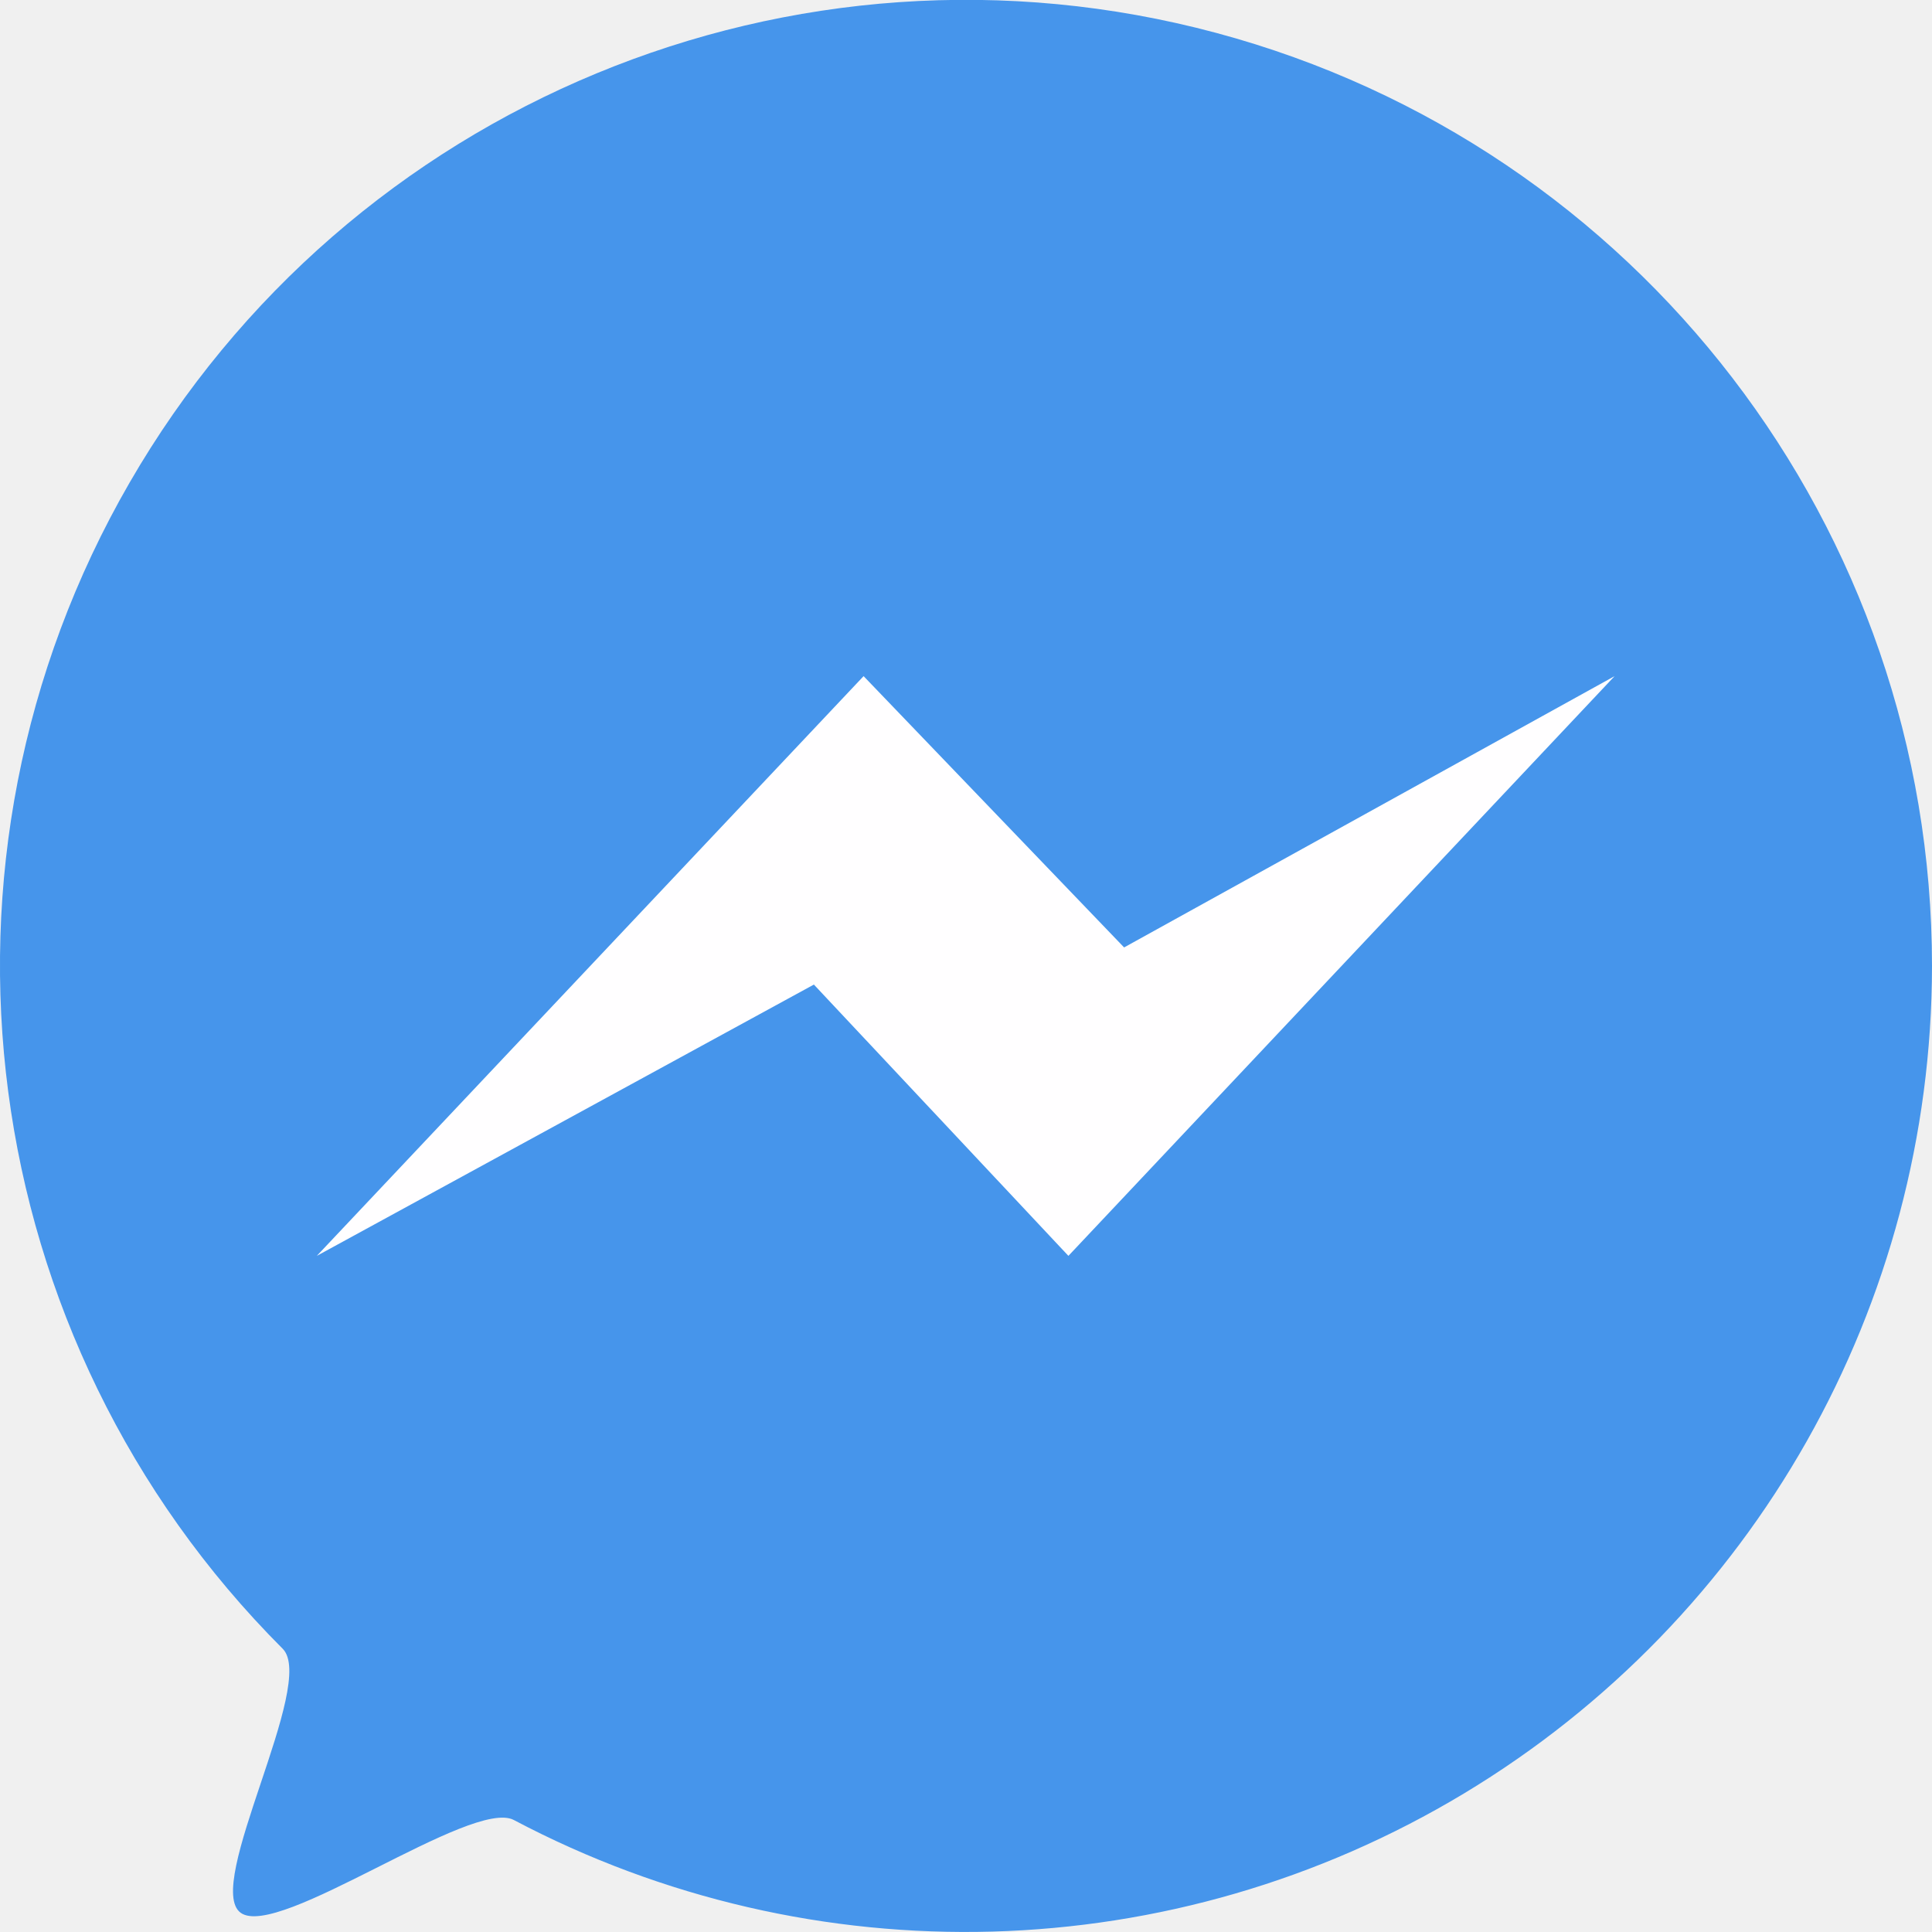
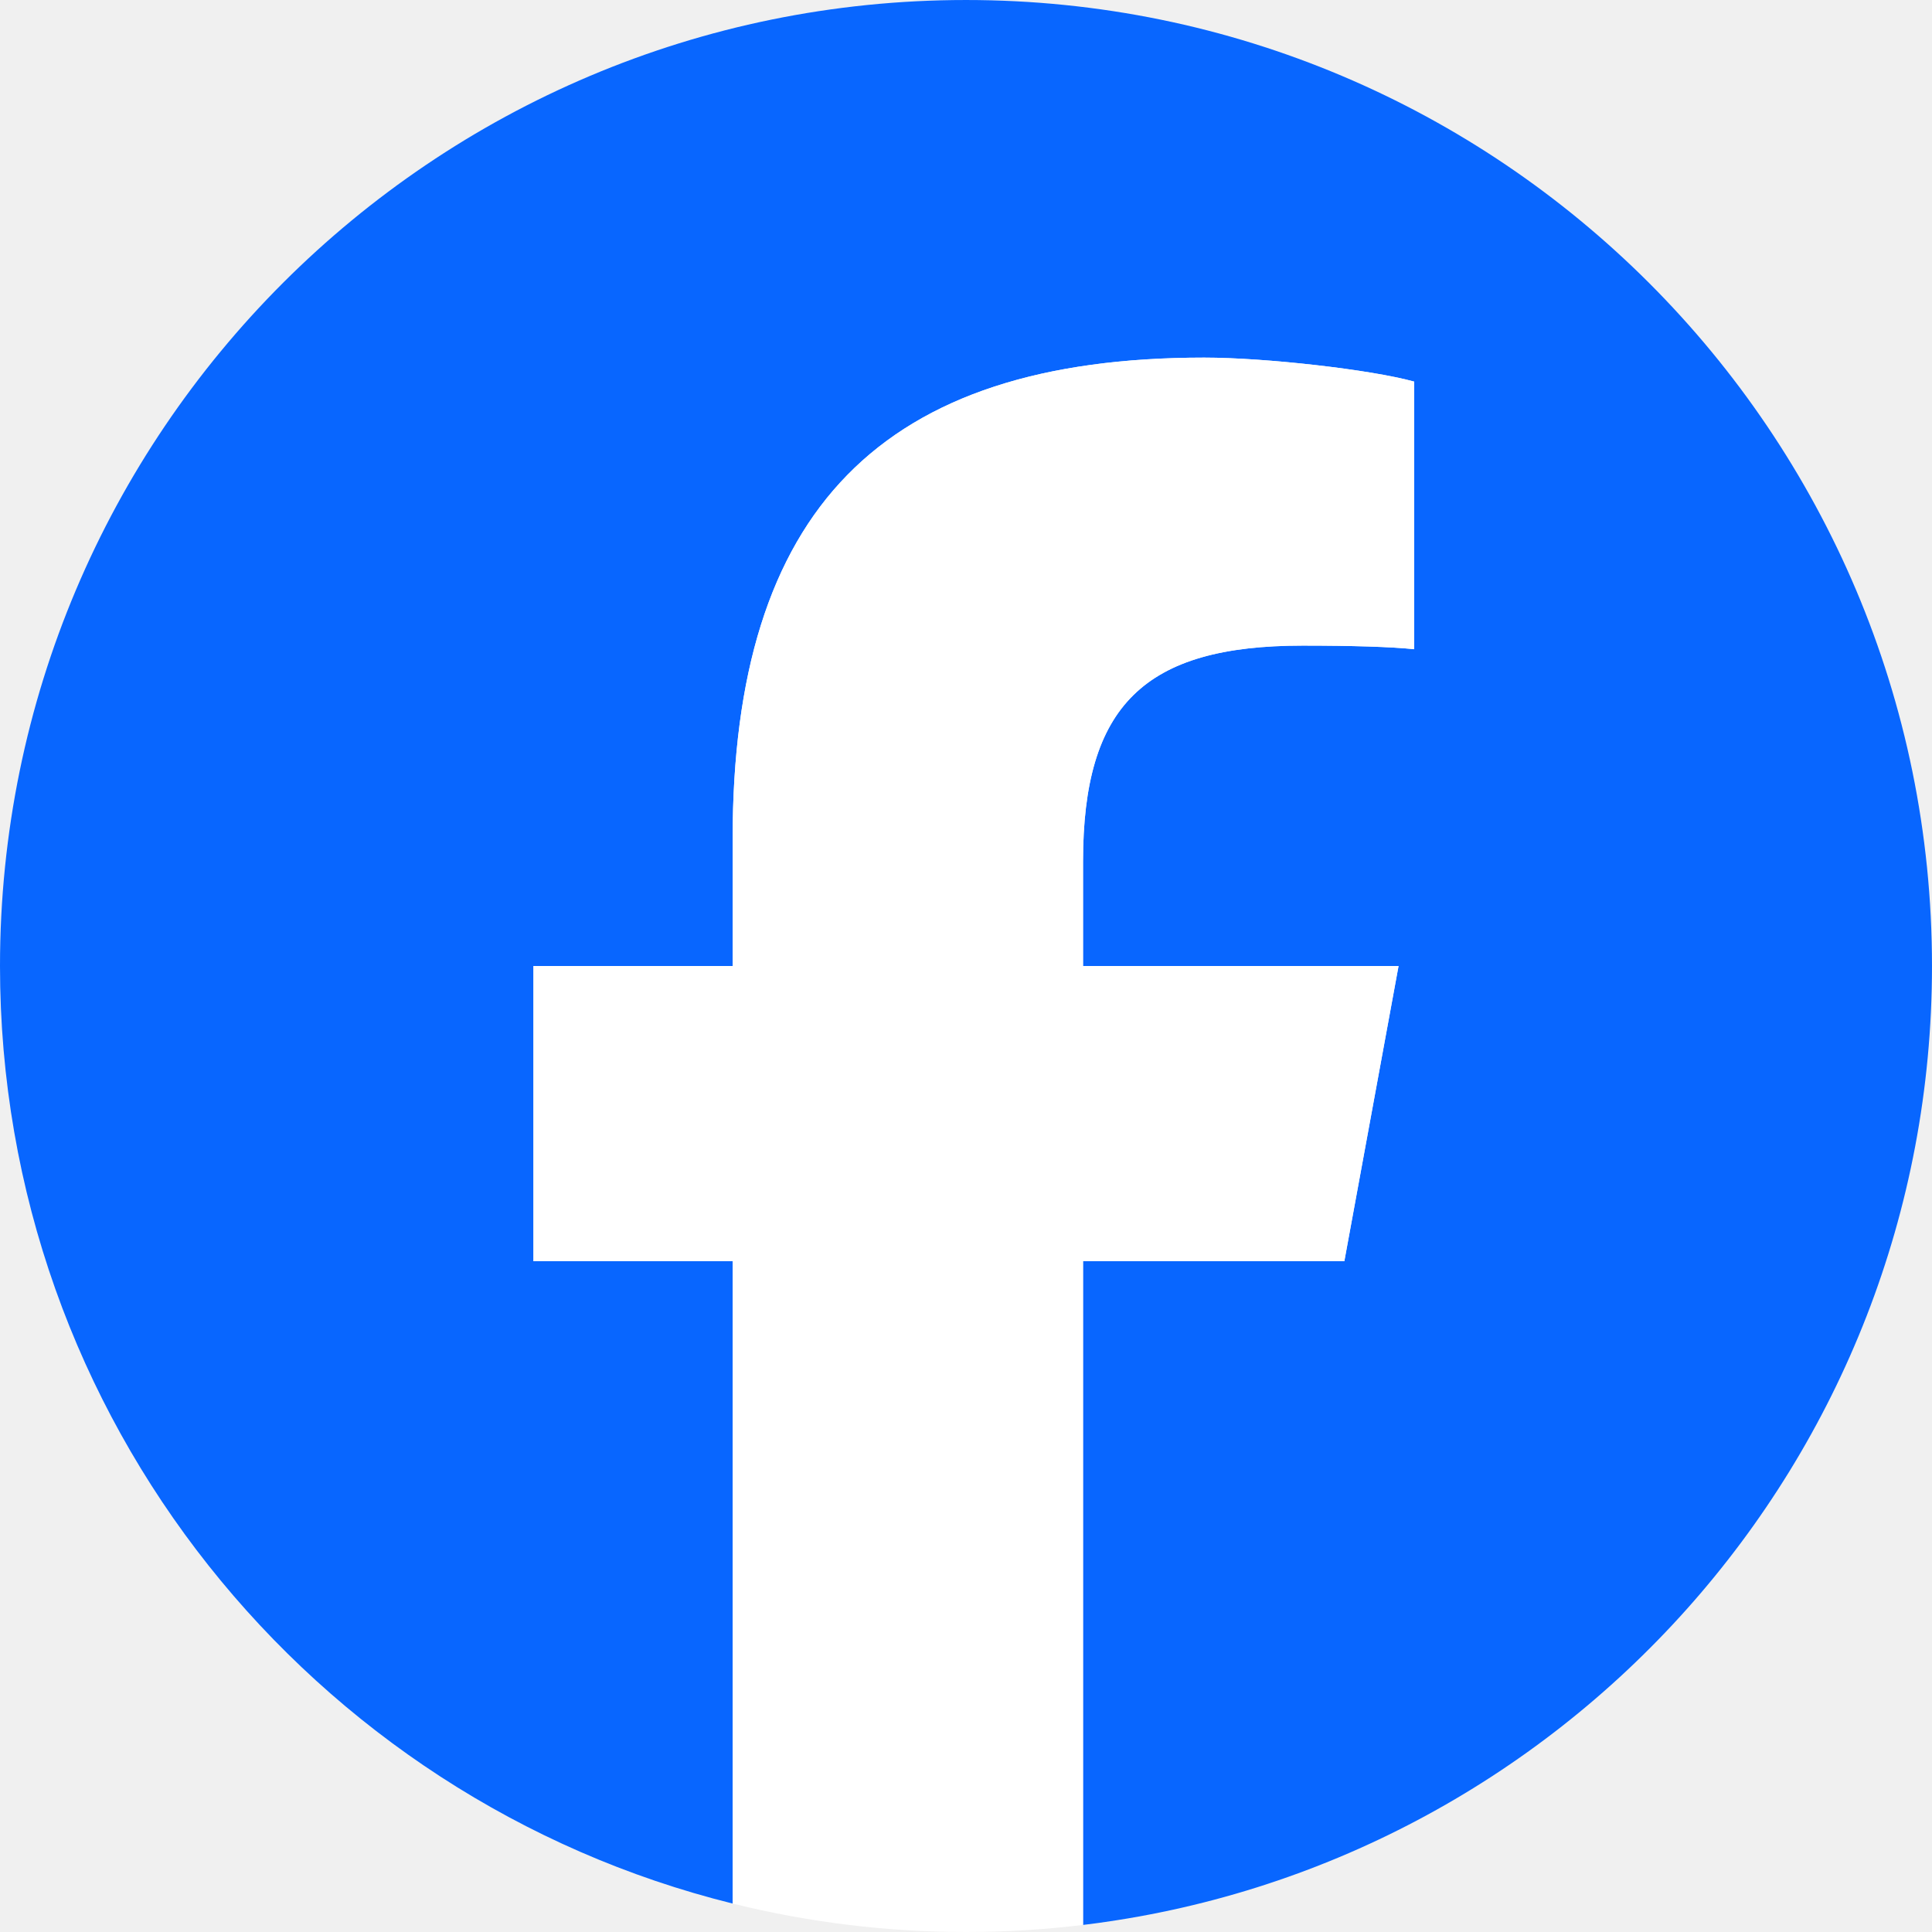
- <svg xmlns="http://www.w3.org/2000/svg" viewBox="0 0 32.26 32.26">
+ <svg xmlns="http://www.w3.org/2000/svg" viewBox="0 0 666.667 666.667">
  <defs>
-     <style>.cls-1{fill:#4695eb;}.cls-2{fill:#fffeff;}</style>
+     <clipPath id="a" clipPathUnits="userSpaceOnUse">
+       <path d="M0 700h700V0H0Z" />
+     </clipPath>
  </defs>
-   <g id="Layer_2" data-name="Layer 2">
-     <g id="Layer_1-2" data-name="Layer 1">
-       <path class="cls-1" d="M32.26,16.13A16.14,16.14,0,0,1,8.58,30.39c-.7-.37-3.93,2-4.56,1.55s1.28-3.83.7-4.41a16.13,16.13,0,1,1,27.54-11.4Z" />
-       <polygon class="cls-2" points="14.42 11.29 18.77 15.82 26.96 11.29 17.84 20.97 13.59 16.44 5.29 20.97 14.42 11.29" />
-     </g>
+   <g clip-path="url(#a)" transform="matrix(1.33333 0 0 -1.33333 -133.333 800)">
+     <path d="M0 0c0 138.071-111.929 250-250 250S-500 138.071-500 0c0-117.245 80.715-215.622 189.606-242.638v166.242h-51.552V0h51.552v32.919c0 85.092 38.508 124.532 122.048 124.532 15.838 0 43.167-3.105 54.347-6.211V81.986c-5.901.621-16.149.932-28.882.932-40.993 0-56.832-15.528-56.832-55.9V0h81.659l-14.028-76.396h-67.631v-171.773C-95.927-233.218 0-127.818 0 0" style="fill:#0866ff;fill-opacity:1;fill-rule:nonzero;stroke:none" transform="translate(600 350)" />
+     <path d="m0 0 14.029 76.396H-67.63v27.019c0 40.372 15.838 55.899 56.831 55.899 12.733 0 22.981-.31 28.882-.931v69.253c-11.18 3.106-38.509 6.212-54.347 6.212-83.539 0-122.048-39.441-122.048-124.533V76.396h-51.552V0h51.552v-166.242a250.559 250.559 0 0 1 60.394-7.362c10.254 0 20.358.632 30.288 1.831V0Z" style="fill:#fff;fill-opacity:1;fill-rule:nonzero;stroke:none" transform="translate(447.918 273.604)" />
  </g>
</svg>
